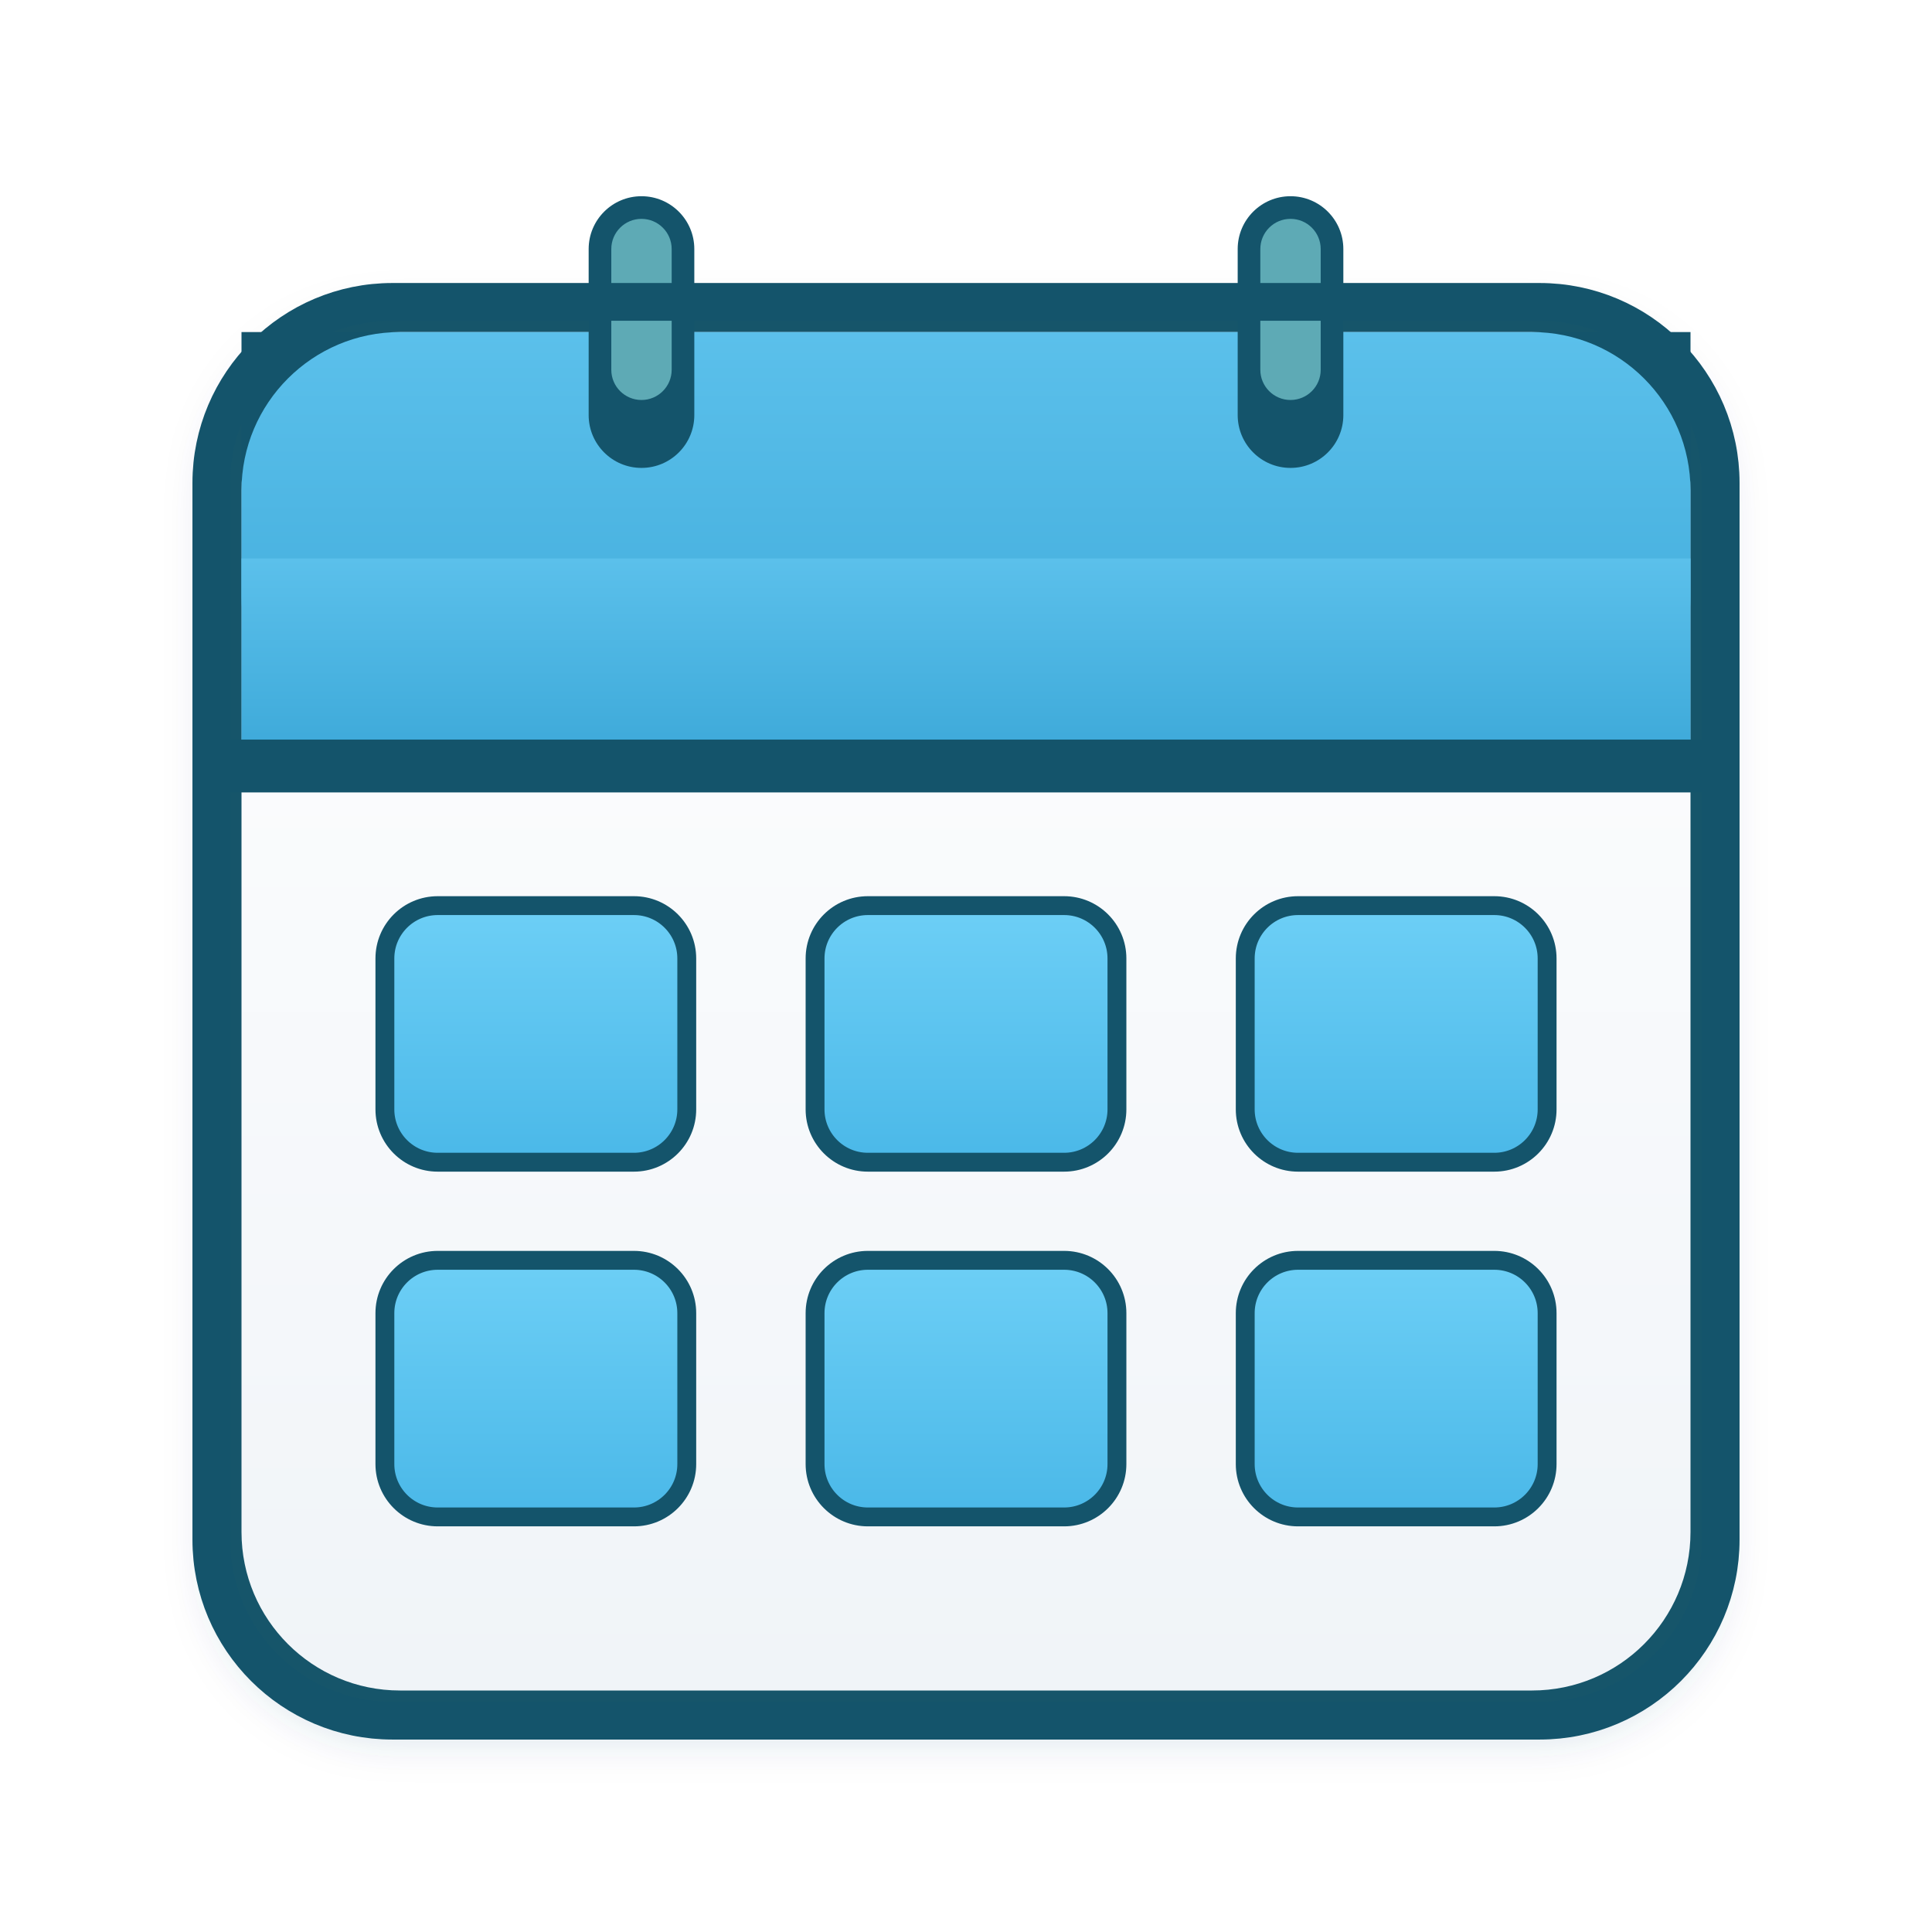
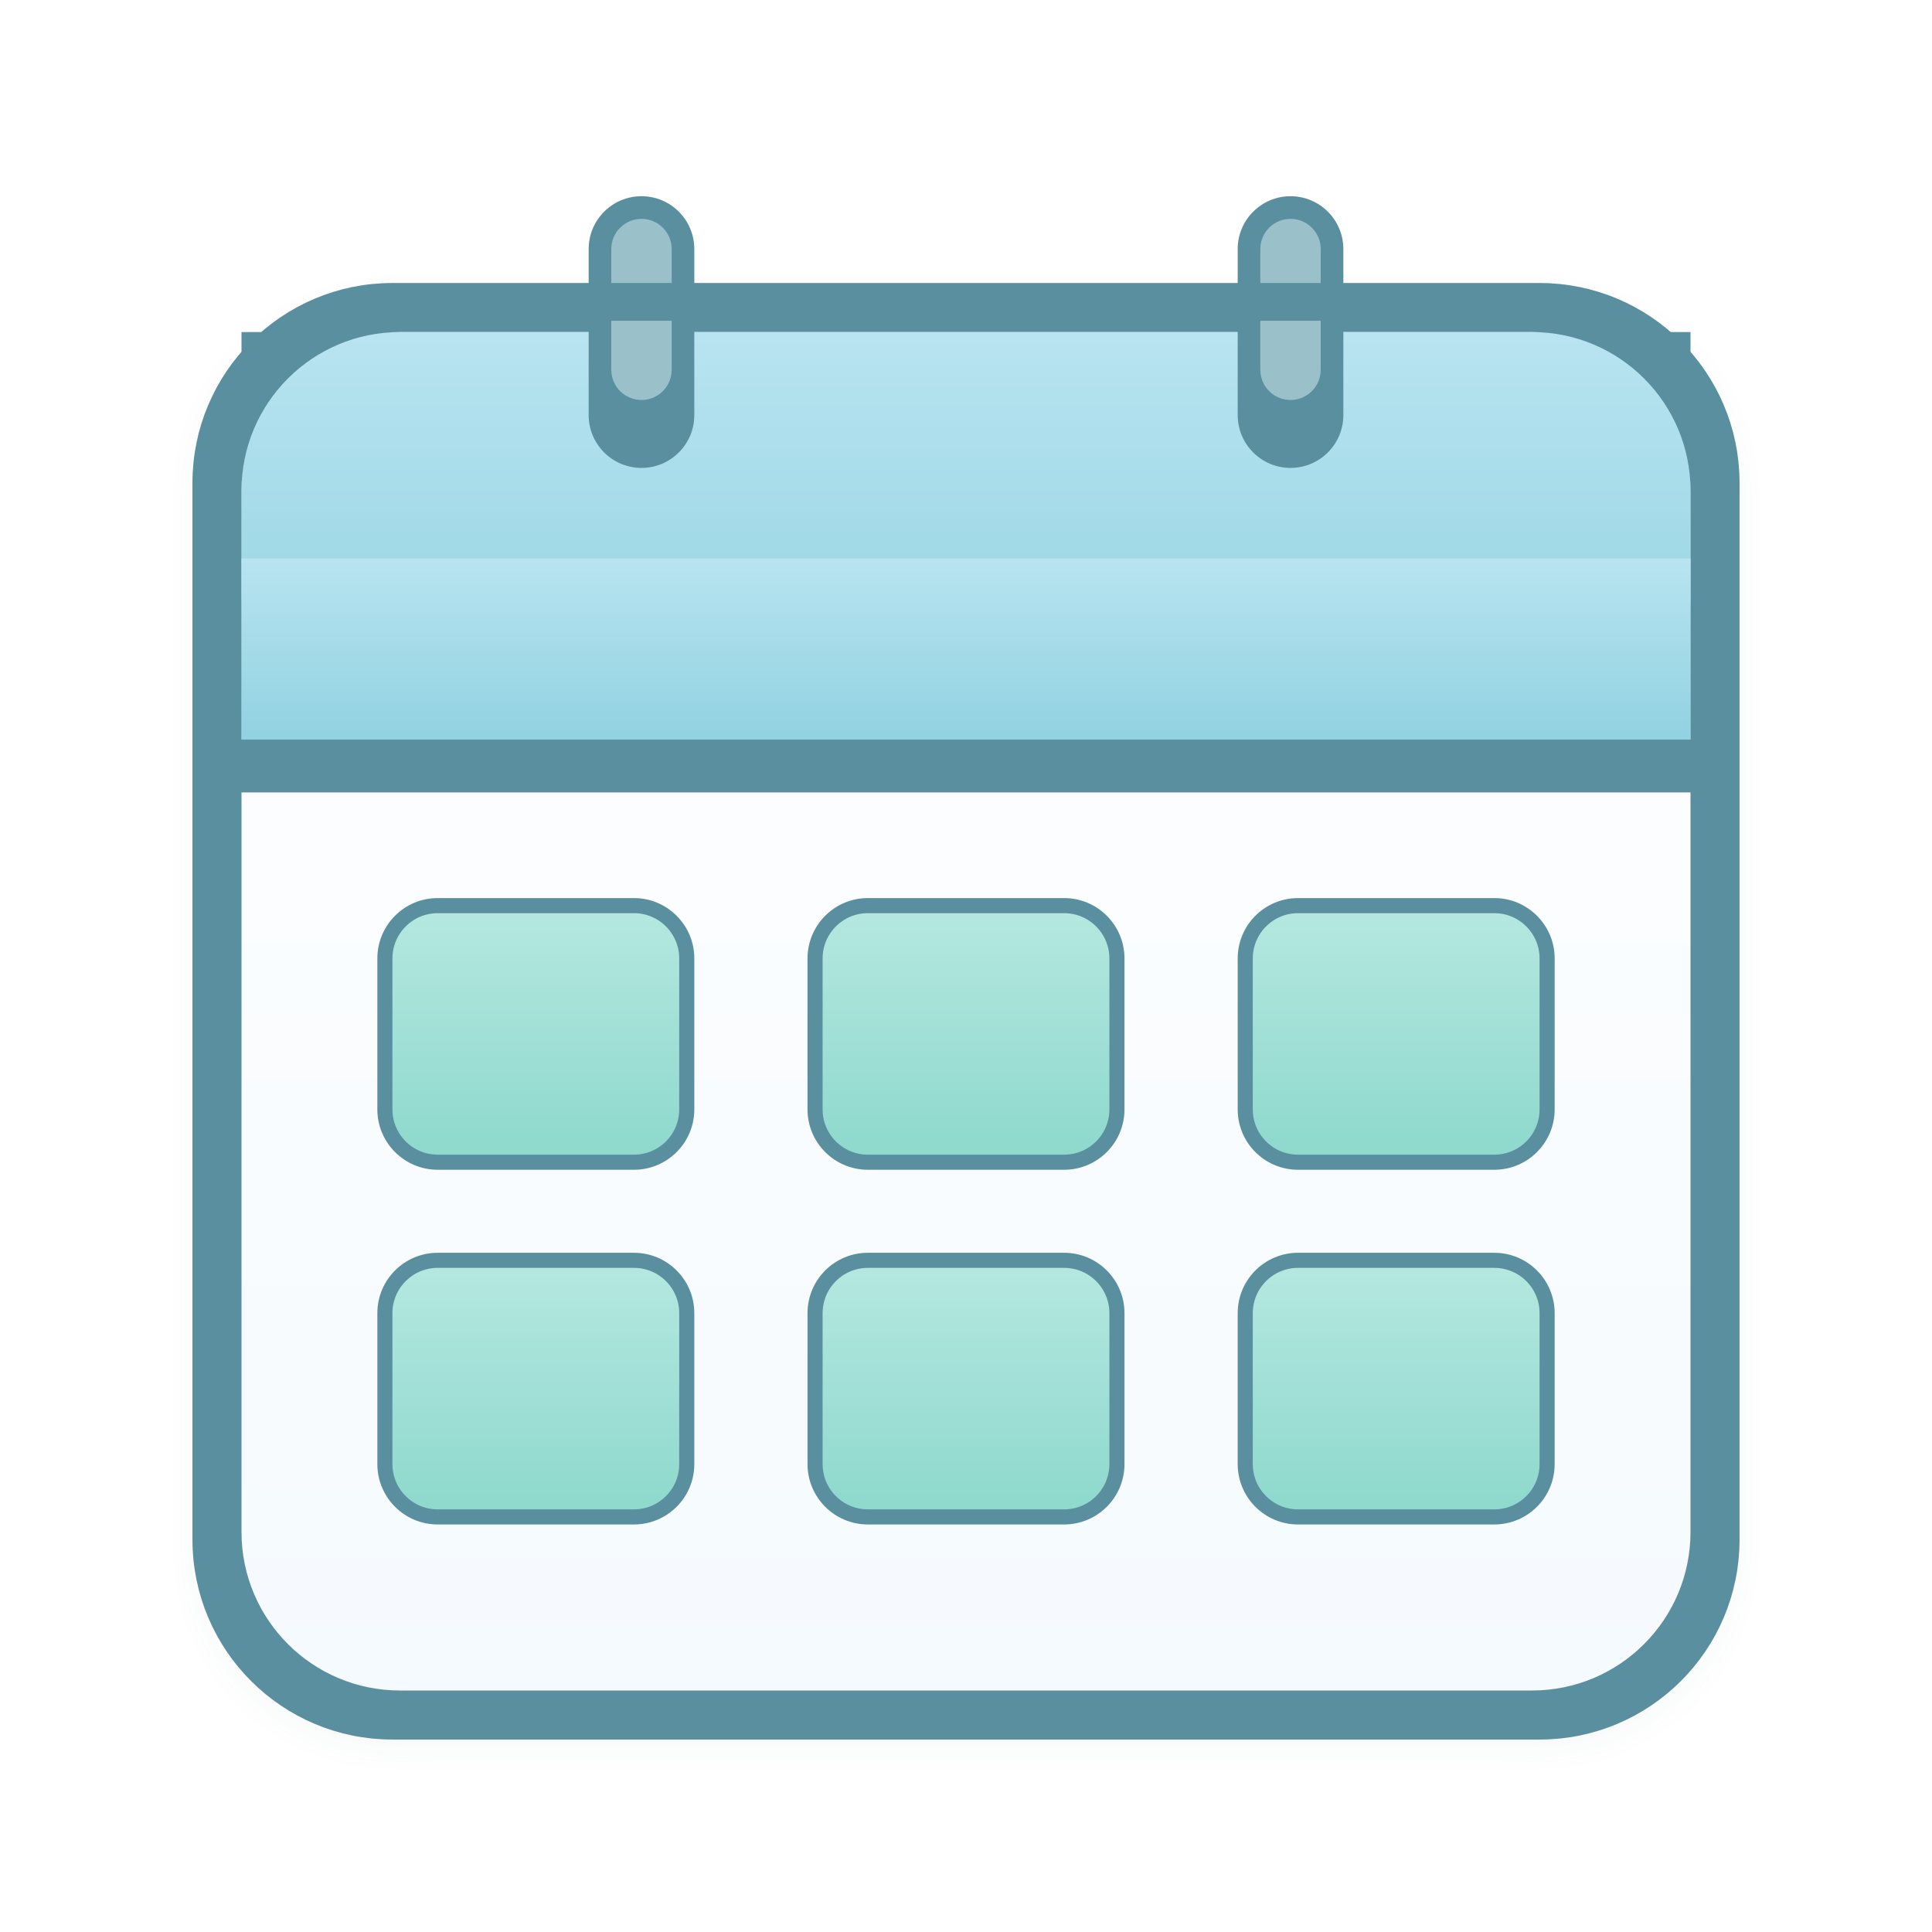
<svg xmlns="http://www.w3.org/2000/svg" viewBox="0 0 512 512">
  <defs>
    <linearGradient id="bodyBg" x1="0" y1="0" x2="0" y2="1">
      <stop offset="0%" stop-color="#FFFFFF" />
-       <stop offset="100%" stop-color="#F0F4F8" />
+       <stop offset="100%" stop-color="#F5FAFE" />
    </linearGradient>
    <linearGradient id="headerGrad" x1="0" y1="0" x2="0" y2="1">
-       <stop offset="0%" stop-color="#5BC0EB" />
-       <stop offset="100%" stop-color="#3DA9D9" />
+       <stop offset="0%" stop-color="#B8E4F0" />
+       <stop offset="100%" stop-color="#8ED0E0" />
    </linearGradient>
    <linearGradient id="cellGrad" x1="0" y1="0" x2="0" y2="1">
-       <stop offset="0%" stop-color="#6DCFF6" />
-       <stop offset="100%" stop-color="#4AB8E8" />
+       <stop offset="0%" stop-color="#B5E8E0" />
+       <stop offset="100%" stop-color="#8DD8CC" />
    </linearGradient>
    <filter id="shadow" x="-6%" y="-4%" width="112%" height="112%">
-       <feDropShadow dx="0" dy="4" stdDeviation="6" flood-color="#1A5276" flood-opacity="0.18" />
+       <feDropShadow dx="0" dy="3" stdDeviation="5" flood-color="#5A8A9A" flood-opacity="0.15" />
    </filter>
  </defs>
-   <rect x="56" y="80" width="400" height="376" rx="48" ry="48" fill="#14546B" filter="url(#shadow)" />
+   <rect x="56" y="80" width="400" height="376" rx="48" ry="48" fill="#5A8FA0" filter="url(#shadow)" />
  <rect x="64" y="88" width="384" height="360" rx="42" ry="42" fill="url(#bodyBg)" />
-   <rect x="64" y="88" width="384" height="118" fill="#14546B" />
+   <rect x="64" y="88" width="384" height="118" fill="#5A8FA0" />
  <rect x="64" y="88" width="384" height="112" rx="42" ry="42" fill="url(#headerGrad)" />
  <rect x="64" y="148" width="384" height="52" fill="url(#headerGrad)" />
-   <rect x="56" y="196" width="400" height="14" rx="0" fill="#14546B" />
-   <g fill="#14546B">
+   <rect x="56" y="196" width="400" height="14" rx="0" fill="#5A8FA0" />
+   <g fill="#5A8FA0">
    <rect x="156" y="52" width="28" height="72" rx="14" ry="14" />
-     <rect x="162" y="58" width="16" height="48" rx="8" ry="8" fill="#5EAAB5" />
+     <rect x="162" y="58" width="16" height="48" rx="8" ry="8" fill="#9AC0CA" />
    <rect x="328" y="52" width="28" height="72" rx="14" ry="14" />
-     <rect x="334" y="58" width="16" height="48" rx="8" ry="8" fill="#5EAAB5" />
+     <rect x="334" y="58" width="16" height="48" rx="8" ry="8" fill="#9AC0CA" />
  </g>
-   <rect x="102" y="240" width="80" height="68" rx="14" ry="14" fill="url(#cellGrad)" stroke="#14546B" stroke-width="5" />
-   <rect x="216" y="240" width="80" height="68" rx="14" ry="14" fill="url(#cellGrad)" stroke="#14546B" stroke-width="5" />
-   <rect x="330" y="240" width="80" height="68" rx="14" ry="14" fill="url(#cellGrad)" stroke="#14546B" stroke-width="5" />
-   <rect x="102" y="334" width="80" height="68" rx="14" ry="14" fill="url(#cellGrad)" stroke="#14546B" stroke-width="5" />
-   <rect x="216" y="334" width="80" height="68" rx="14" ry="14" fill="url(#cellGrad)" stroke="#14546B" stroke-width="5" />
-   <rect x="330" y="334" width="80" height="68" rx="14" ry="14" fill="url(#cellGrad)" stroke="#14546B" stroke-width="5" />
-   <rect x="56" y="80" width="400" height="376" rx="48" ry="48" fill="none" stroke="#14546B" stroke-width="10" />
+   <rect x="102" y="240" width="80" height="68" rx="14" ry="14" fill="url(#cellGrad)" stroke="#5A8FA0" stroke-width="4" />
+   <rect x="216" y="240" width="80" height="68" rx="14" ry="14" fill="url(#cellGrad)" stroke="#5A8FA0" stroke-width="4" />
+   <rect x="330" y="240" width="80" height="68" rx="14" ry="14" fill="url(#cellGrad)" stroke="#5A8FA0" stroke-width="4" />
+   <rect x="102" y="334" width="80" height="68" rx="14" ry="14" fill="url(#cellGrad)" stroke="#5A8FA0" stroke-width="4" />
+   <rect x="216" y="334" width="80" height="68" rx="14" ry="14" fill="url(#cellGrad)" stroke="#5A8FA0" stroke-width="4" />
+   <rect x="330" y="334" width="80" height="68" rx="14" ry="14" fill="url(#cellGrad)" stroke="#5A8FA0" stroke-width="4" />
+   <rect x="56" y="80" width="400" height="376" rx="48" ry="48" fill="none" stroke="#5A8FA0" stroke-width="10" />
</svg>
